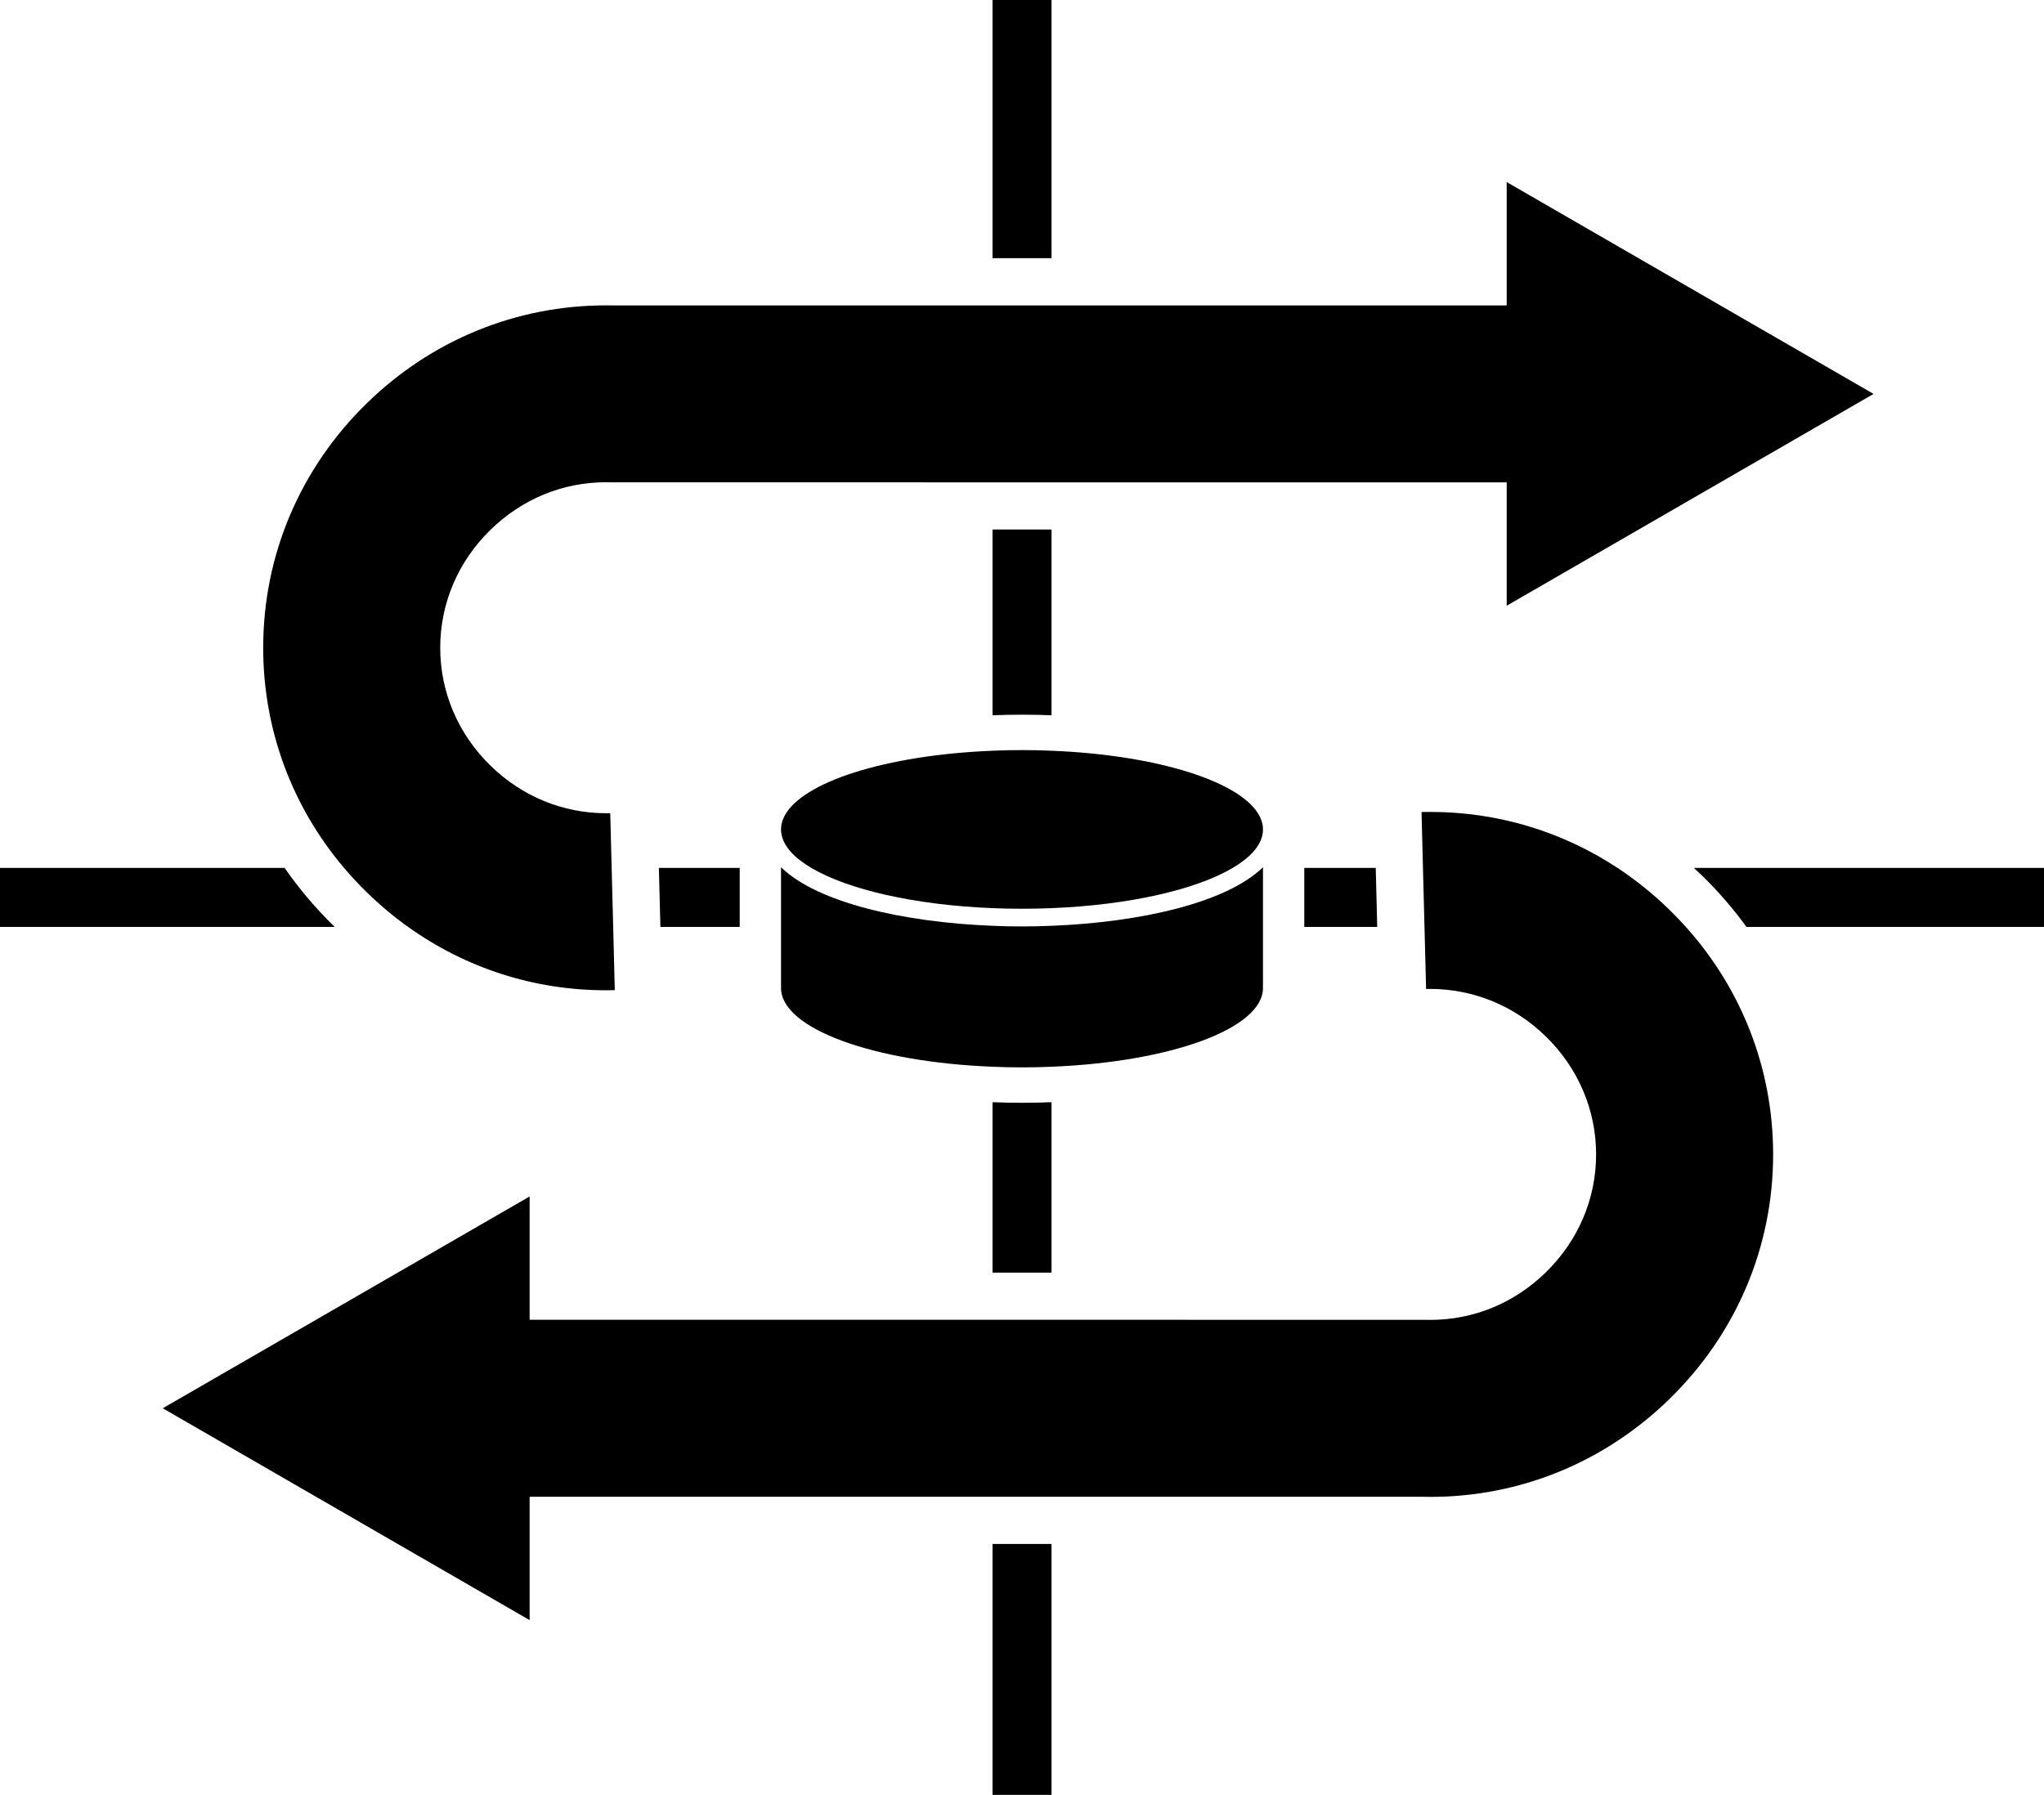
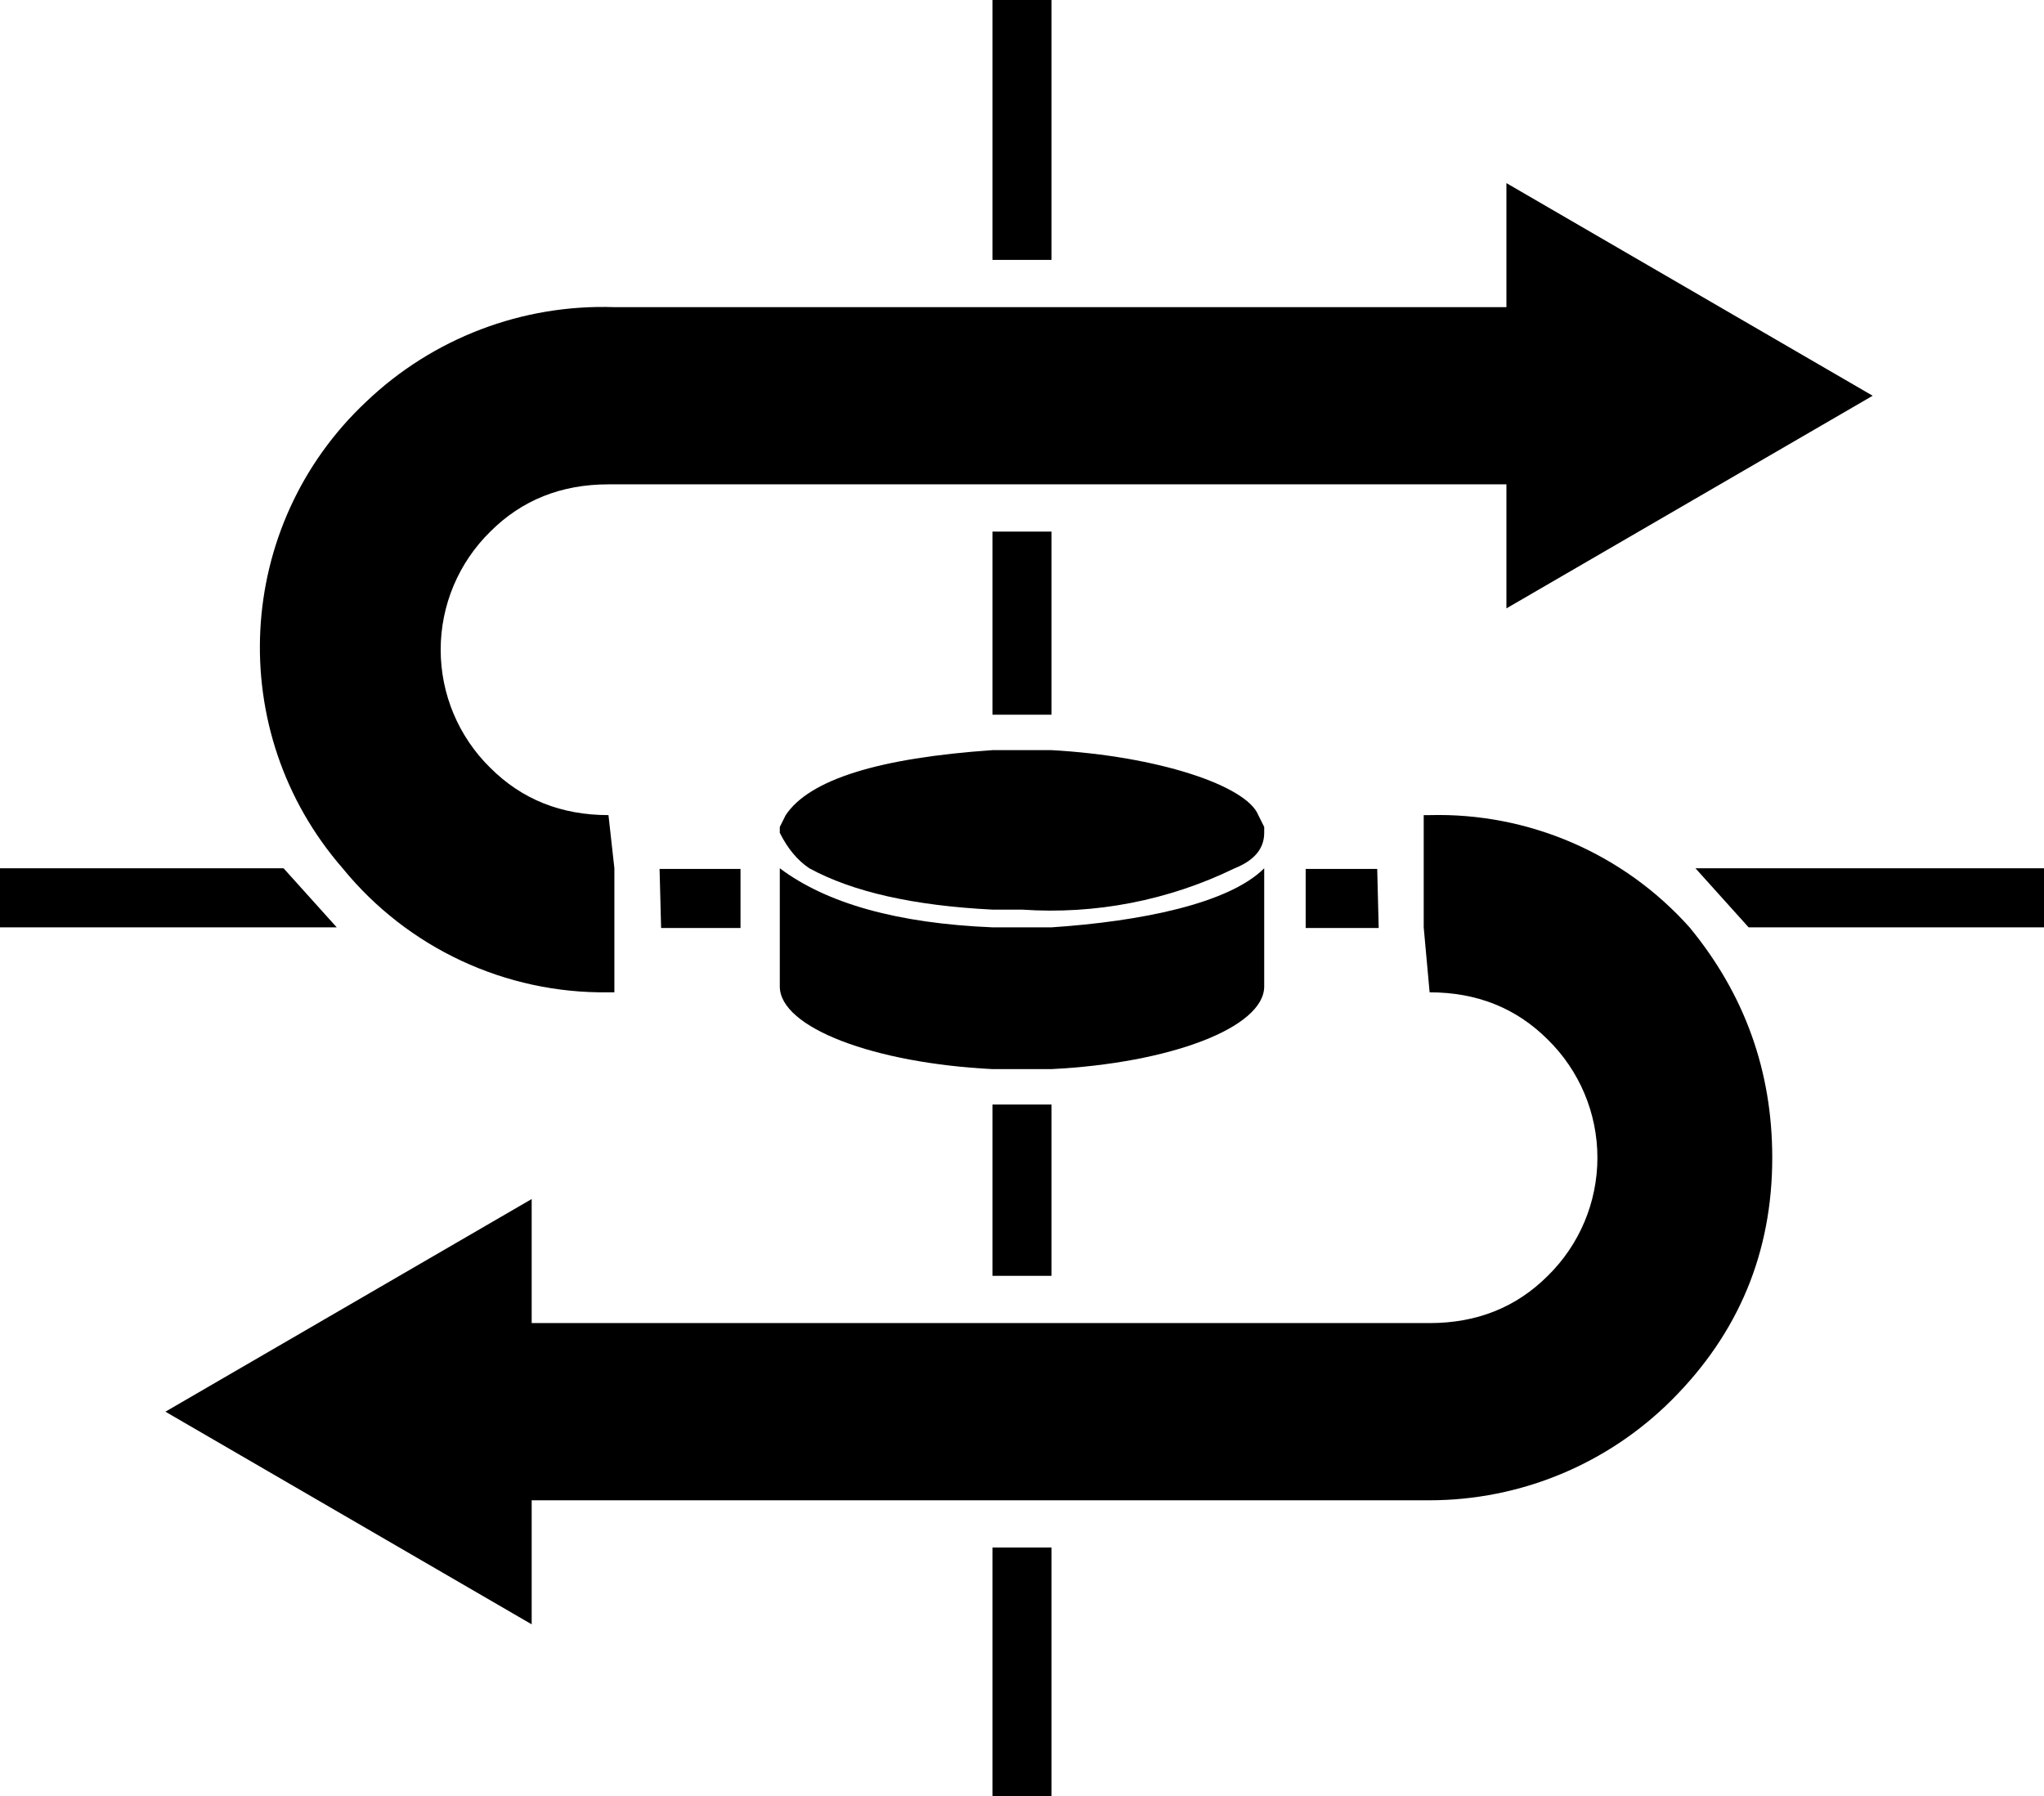
- <svg xmlns="http://www.w3.org/2000/svg" aria-hidden="true" focusable="false" viewBox="0 0 346.37 304.23">
-   <g>
-     <rect class="lg-soft" x="168.19" width="10" height="43.76" />
-     <path class="lg-soft" d="M178.19,89.76v31.48c-1.65-.07-3.32-.1-5-.1s-3.35.03-5,.1v-31.49h10Z" />
-     <path class="lg-soft" d="M178.19,186.82v28.89h-10v-28.89c1.65.07,3.32.1,5,.1s3.35-.03,5-.1Z" />
-     <rect class="lg-soft" x="168.19" y="261.7" width="10" height="42.53" />
-     <path class="lg-soft" d="M56.72,157.11H0v-10h48.23c2.44,3.52,5.24,6.83,8.38,9.9.04.04.07.07.11.1Z" />
-     <polygon class="lg-soft" points="111.65 147.11 125.35 147.11 125.35 157.11 111.91 157.11 111.65 147.11" />
-     <polygon class="lg-soft" points="233.38 157.11 221.02 157.11 221.02 147.11 233.13 147.11 233.38 157.11" />
-     <path class="lg-soft" d="M346.37,147.11v10h-50.42c-2.22-3.06-4.72-5.96-7.49-8.66-.47-.46-.94-.9-1.42-1.34h59.33Z" />
-     <path class="lg-soft" d="M300.47,195.67c0,15.69-6.25,30.43-17.6,41.49-10.99,10.71-25.31,16.56-40.47,16.56-.43,0-.87-.01-1.31-.02H89.75v20.91l-62.17-35.91,62.17-35.9v20.9h81.44s70.47.01,70.47.01c.24.01.48.01.72.01,7.34,0,14.21-2.84,19.55-8.04,5.51-5.37,8.54-12.48,8.54-20.01s-3.03-14.64-8.54-20.01c-5.35-5.22-12.29-8.04-19.62-8.04-.22,0-.43.01-.65.01l-.27-10.52-.26-10-.24-9.47c.5-.01,1-.02,1.51-.02,11.37,0,22.3,3.3,31.7,9.49,3.1,2.05,6.04,4.41,8.77,7.07.98.95,1.91,1.93,2.81,2.93,9.57,10.67,14.79,24.22,14.79,38.56Z" />
-     <path class="lg-ink" d="M255.32,102.66v-20.9h-77.13s-74.78-.01-74.78-.01c-.24-.01-.48-.01-.72-.01-7.34,0-14.21,2.84-19.56,8.05-5.5,5.36-8.53,12.47-8.53,20s3.03,14.64,8.54,20.01c5.34,5.2,12.25,8.04,19.56,8.04.23,0,.47,0,.71,0l.24,9.28.26,10,.27,10.71c-.51.01-1.01.02-1.52.02-12.12,0-23.71-3.74-33.49-10.73-2.44-1.74-4.77-3.69-6.97-5.83-1.37-1.34-2.67-2.73-3.89-4.17-8.88-10.47-13.71-23.53-13.71-37.32,0-15.69,6.25-30.43,17.6-41.49,11-10.72,25.35-16.55,40.48-16.55.43,0,.86,0,1.29.01h151.35v-20.91l62.17,35.91-62.17,35.9Z" />
-     <path class="lg-ink" d="M214.02,167.12h-.01c.01.12.01.23.01.35,0,6.87-15.64,12.54-35.83,13.34-1.64.08-3.31.11-5,.11s-3.36-.03-5-.11c-20.19-.8-35.84-6.47-35.84-13.34,0-.12,0-.23.01-.35h-.01v-20.12s.08.07.12.11c6.15,5.89,20.59,9.22,35.72,9.81,1.66.08,3.33.11,5,.11s3.34-.03,5-.11c15.13-.59,29.56-3.92,35.71-9.81.04-.04.08-.07.12-.11v20.12Z" />
-     <path class="lg-ink" d="M214.02,140.59c0,.14-.01.29-.02.43-.01.12-.03.23-.05.35,0,.03-.01.06-.01.08-.4,2.05-2.18,3.97-5.05,5.66-6.2,3.67-17.47,6.29-30.7,6.82-1.64.07-3.31.1-5,.1s-3.36-.03-5-.1c-13.23-.53-24.51-3.15-30.71-6.82-2.87-1.69-4.65-3.61-5.04-5.66-.03-.14-.06-.29-.07-.43,0-.14-.02-.29-.02-.43,0-.22.02-.43.04-.64.08-.51.24-1.01.48-1.5,2.85-5.88,17.27-10.48,35.32-11.2,1.64-.08,3.31-.11,5-.11s3.36.03,5,.11c18.05.72,32.46,5.32,35.31,11.2.24.49.4.99.48,1.5.02.21.04.42.04.64Z" />
-   </g>
+ <svg xmlns="http://www.w3.org/2000/svg" aria-hidden="true" viewBox="0 0 346 304">
+   <rect width="10" height="44" x="168" class="lg-soft" />
+   <path d="M178 90v31h-10V90zM178 187v29h-10v-29h10" class="lg-soft" />
+   <rect width="10" height="43" x="168" y="262" class="lg-soft" />
+   <path d="M57 157H0v-10h48z" class="lg-soft" />
+   <polygon points="111.65 147.11 125.35 147.11 125.35 157.11 111.91 157.11 111.65 147.11" class="lg-soft" />
+   <polygon points="233.38 157.11 221.02 157.11 221.02 147.11 233.13 147.11 233.38 157.11" class="lg-soft" />
+   <path d="M346 147v10h-50l-9-10zM300 196q0 24-17 41a58 58 0 0 1-41 17H90v21l-62-36 62-36v21h152q12 0 20-8a28 28 0 0 0 0-40q-8-8-20-8l-1-11v-19h1a57 57 0 0 1 44 19q14 17 14 39" class="lg-soft" />
+   <path d="M255 103V82H103q-12 0-20 8a28 28 0 0 0 0 40q8 8 20 8l1 9v21h-1a57 57 0 0 1-45-21 57 57 0 0 1 4-79 58 58 0 0 1 42-16h151V31l62 36z" class="lg-ink" />
+   <path d="M214 167c0 7-16 13-36 14h-10c-20-1-36-7-36-14v-20q12 9 36 10h10c15-1 30-4 36-10z" class="lg-ink" />
+   <path d="M214 141q0 4-5 6a71 71 0 0 1-36 7h-5q-20-1-31-7-3-2-5-6v-1l1-2q6-9 35-11h10c18 1 33 6 35 11l1 2z" class="lg-ink" />
</svg>
